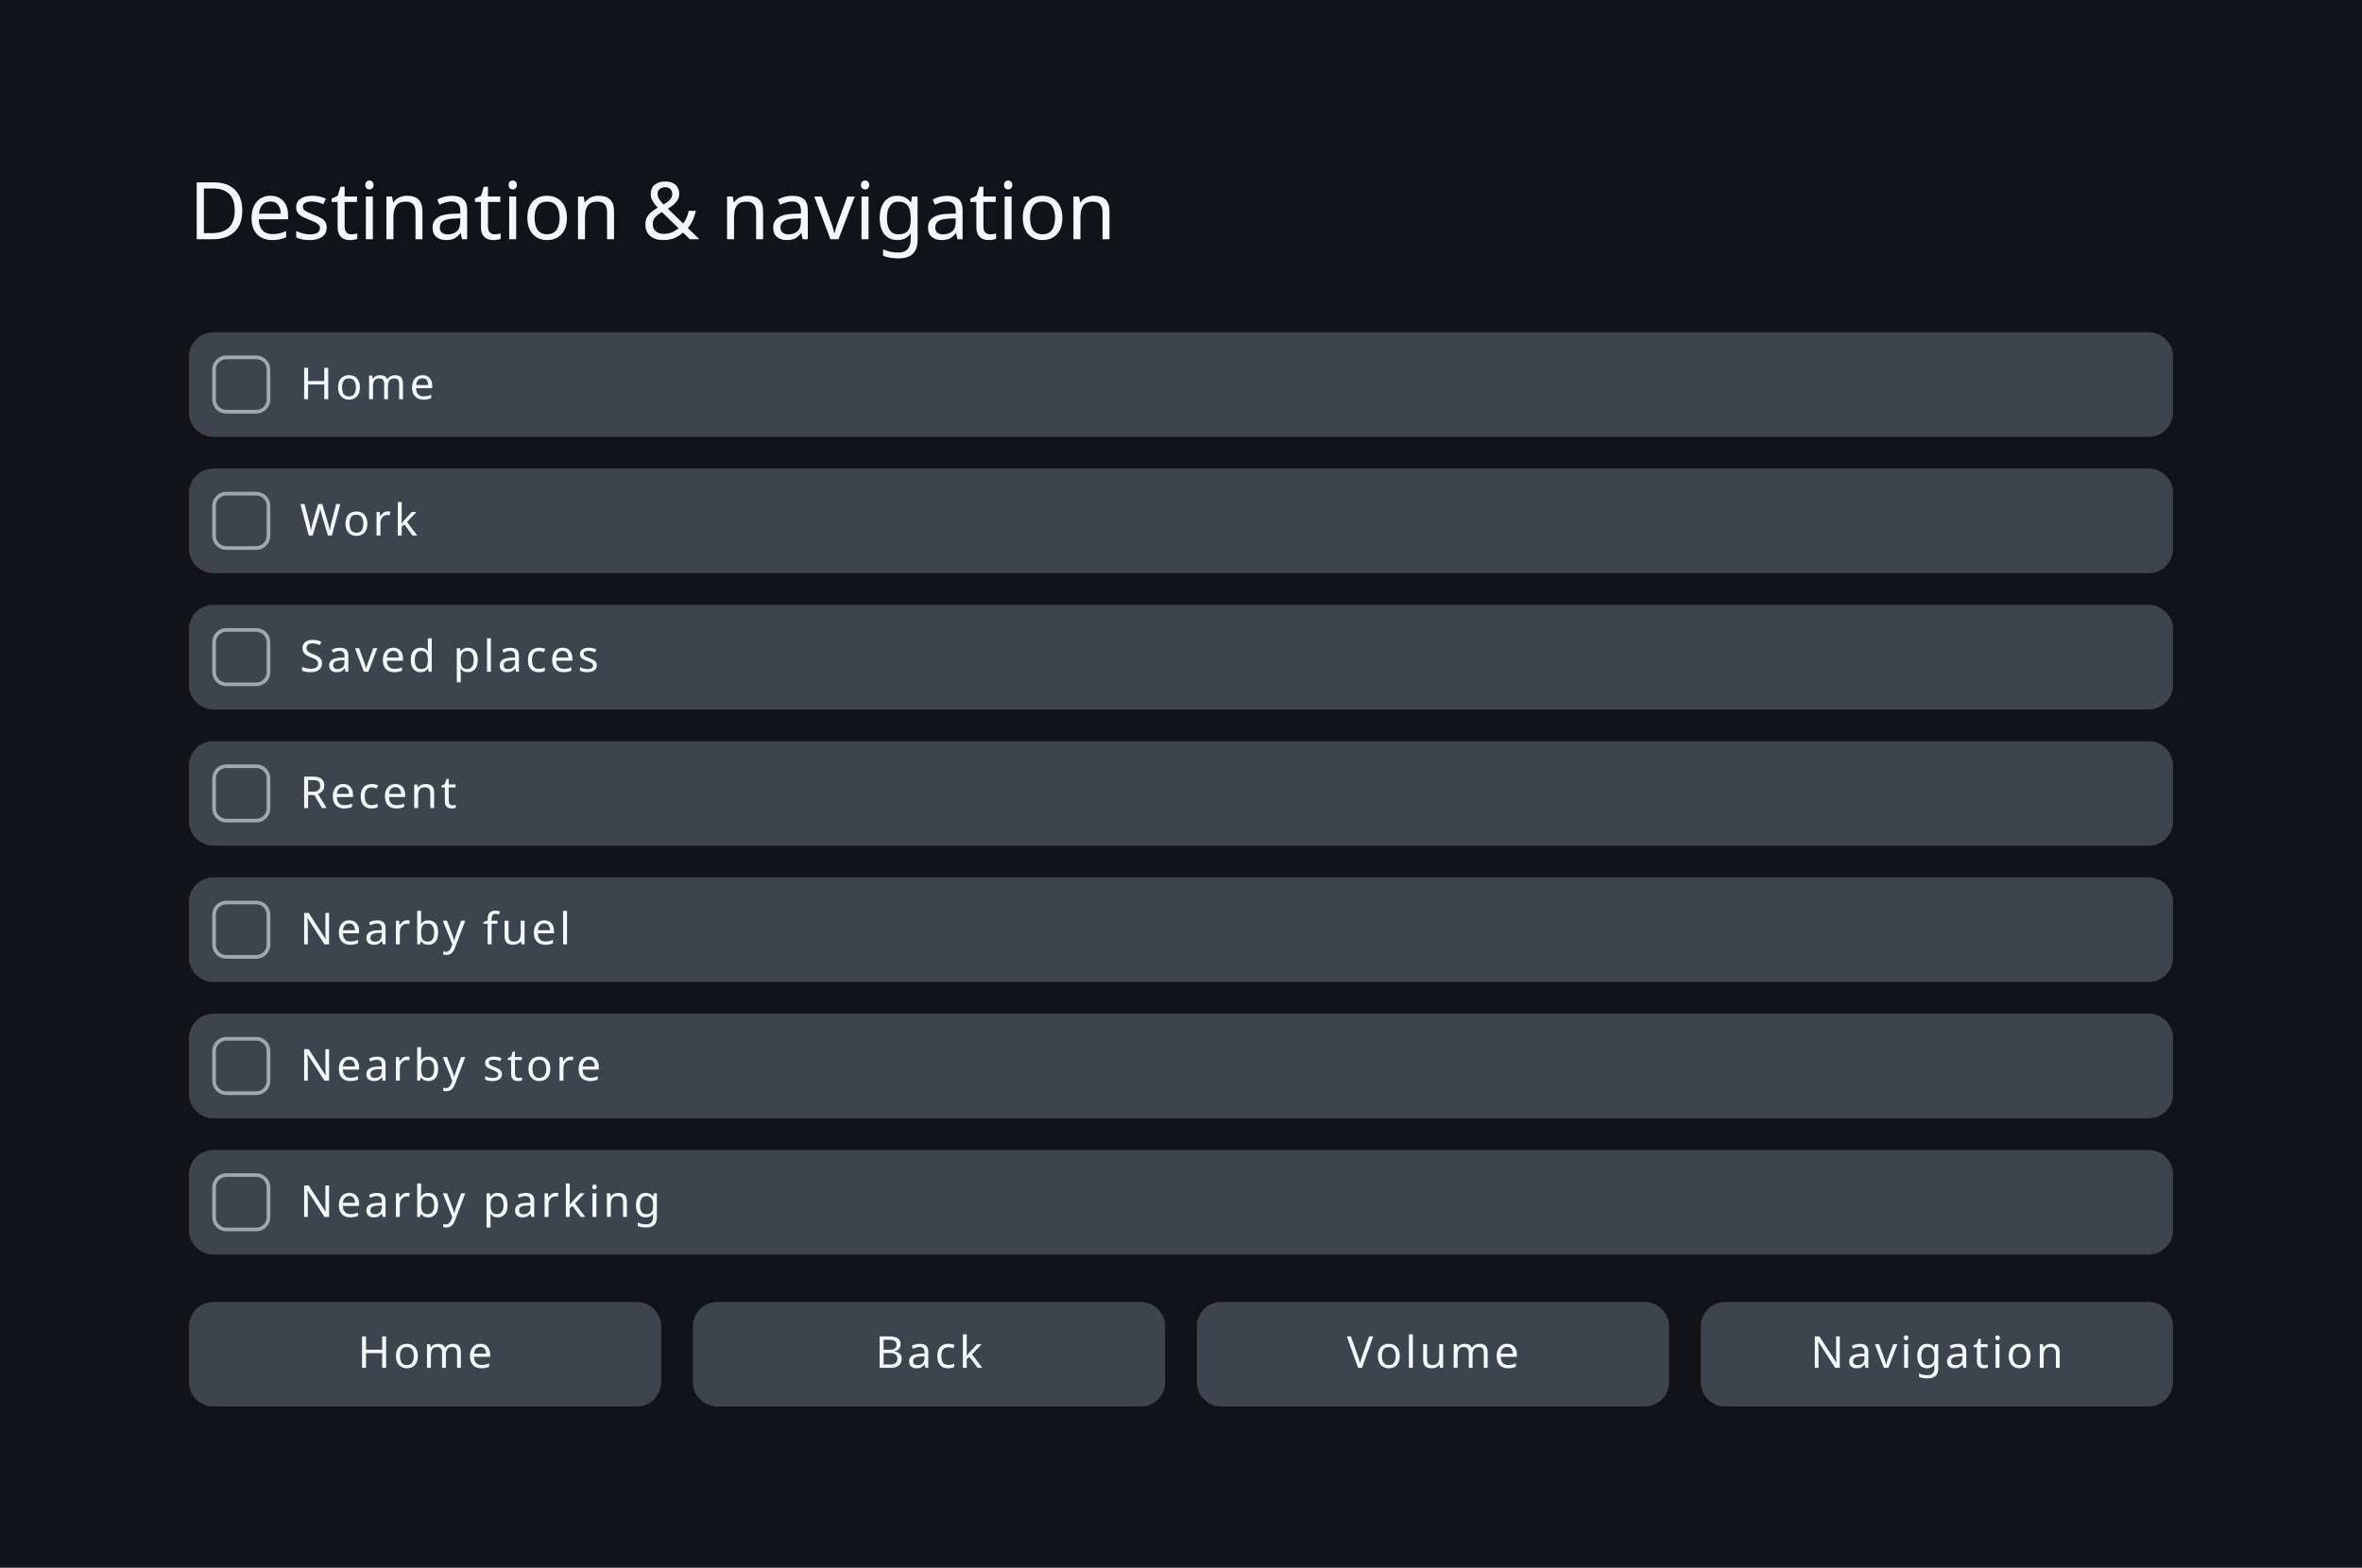
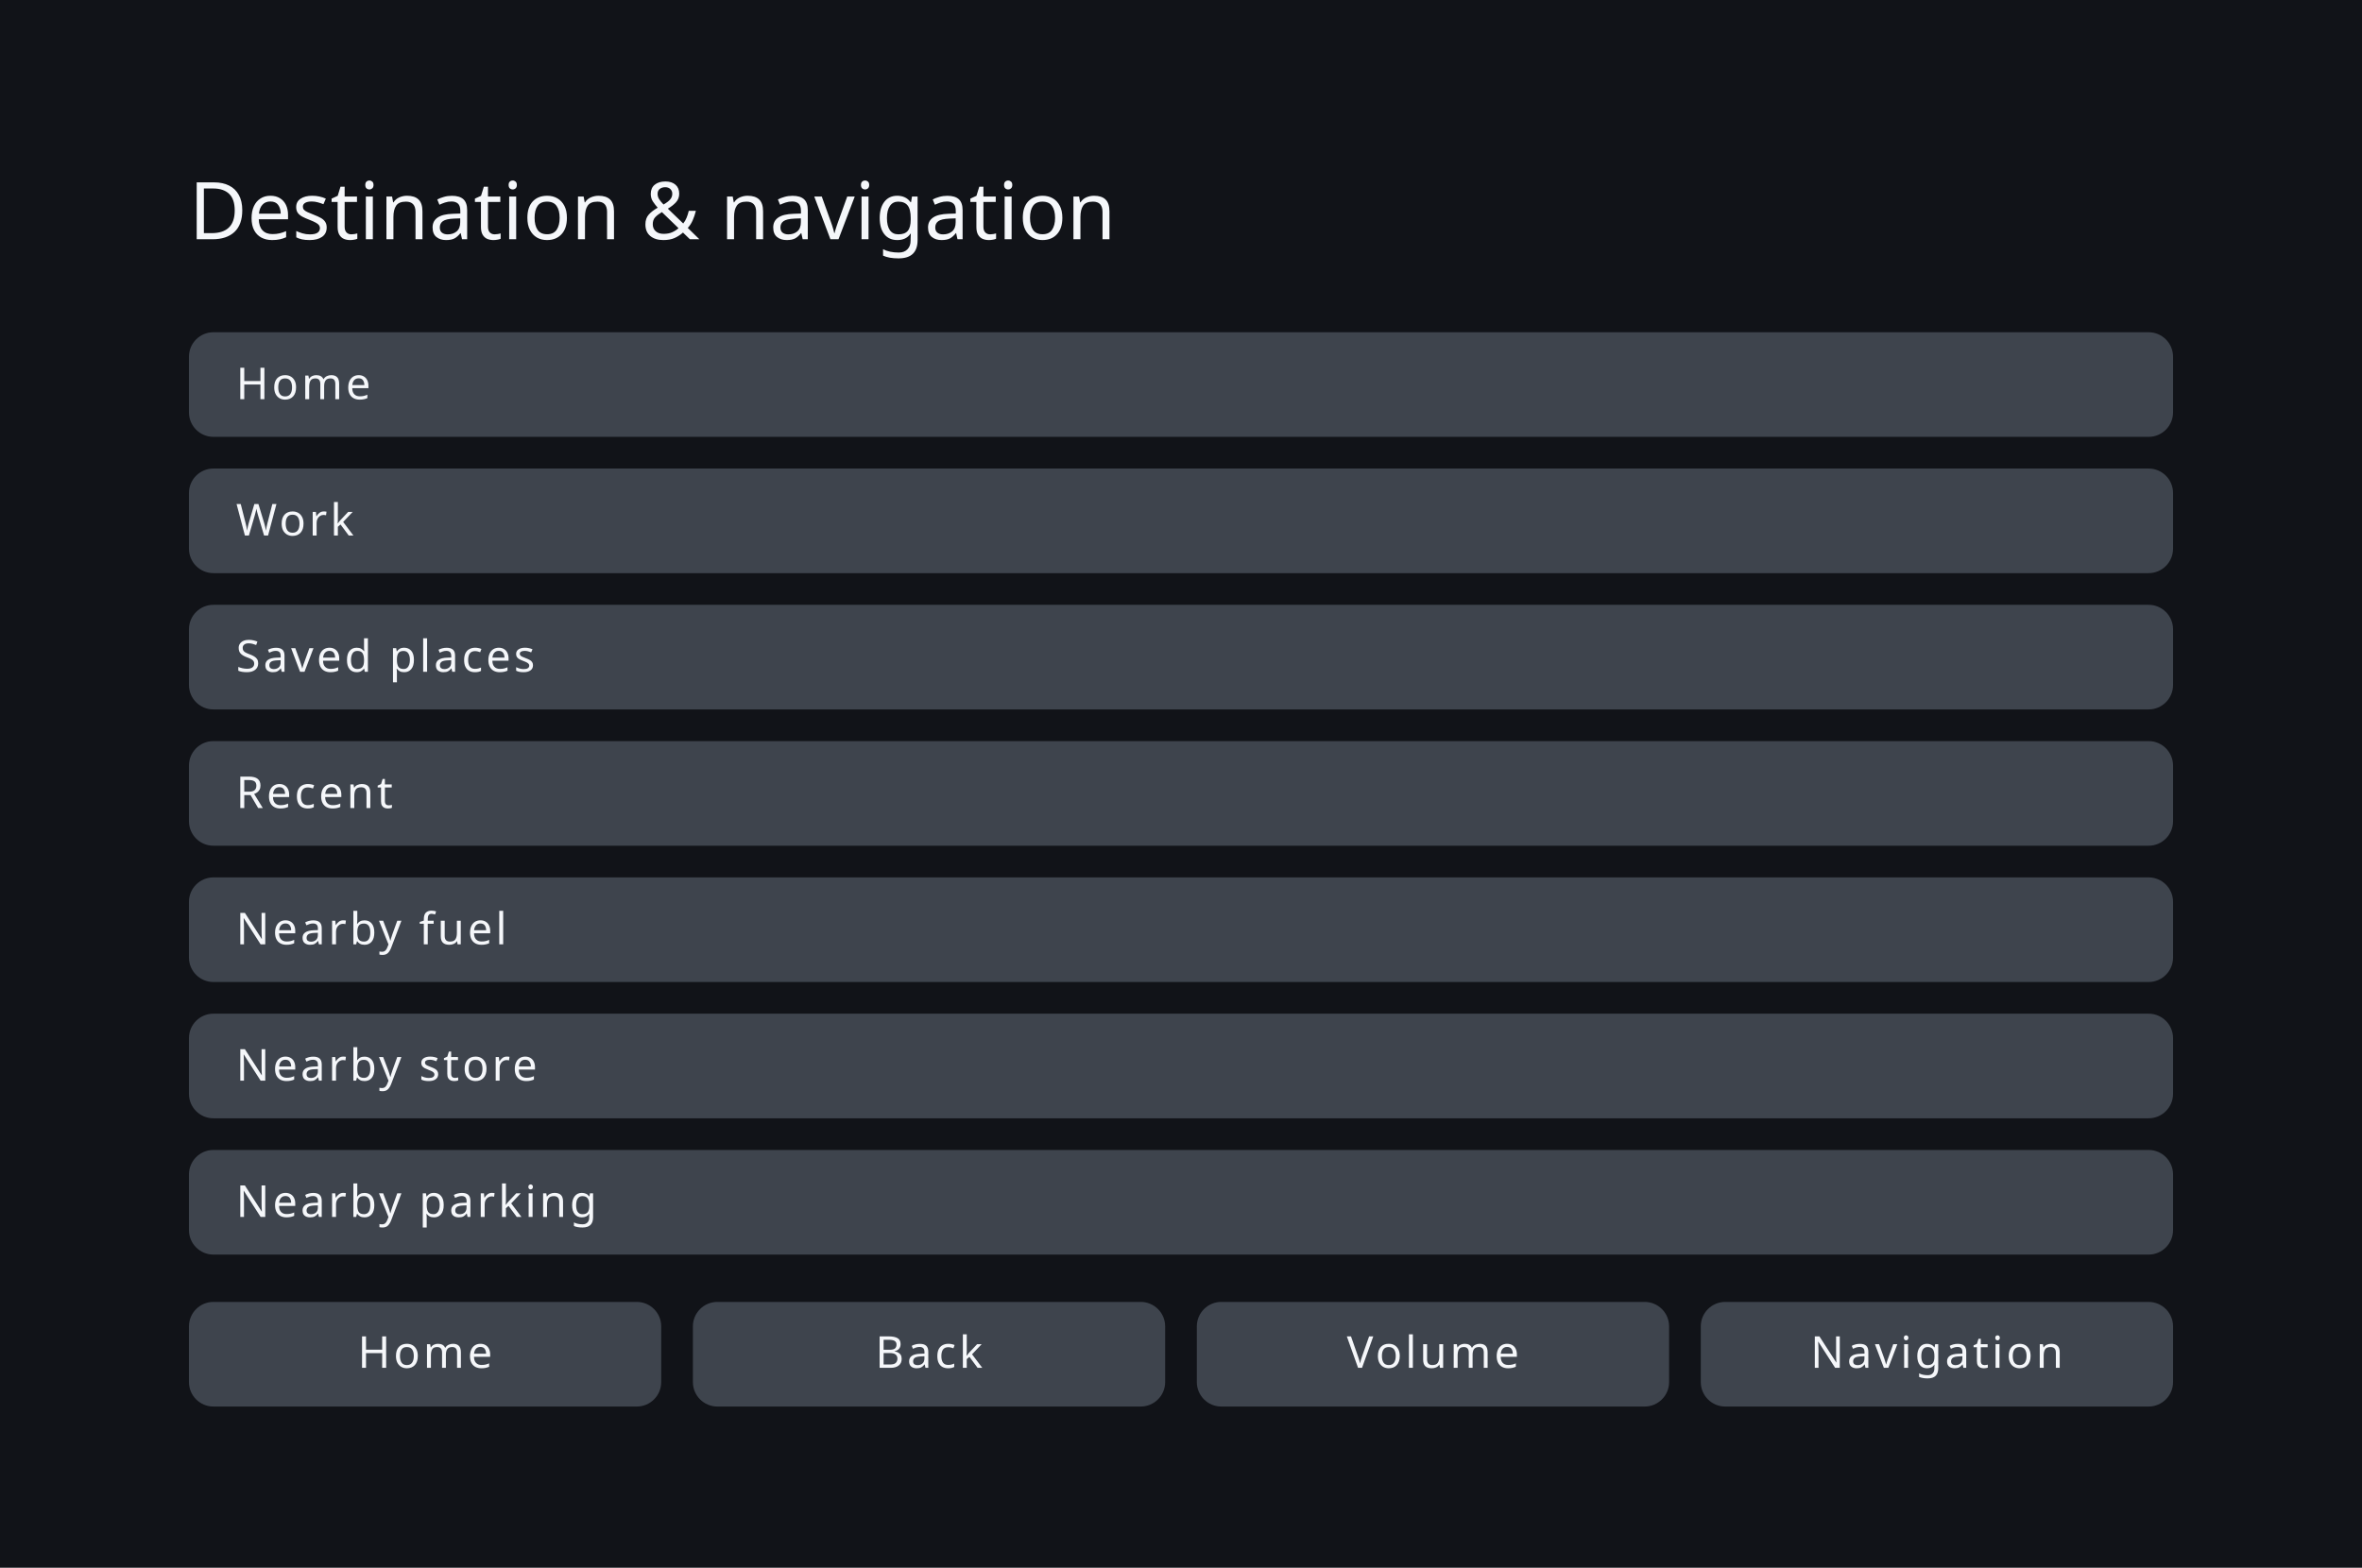
<svg xmlns="http://www.w3.org/2000/svg" viewBox="0 -39.13 771.91 512.46" role="img" font-family="system-ui, sans-serif">
  <rect x="0" y="-39.13" width="771.91" height="512.46" fill="#111318" />
  <g transform="translate(0.0 0)">
    <rect width="771.91" height="434.2" fill="#111318" />
    <text x="61.753" y="39.078" fill="#F5F7FA" font-size="26.052">Destination &amp; navigation</text>
    <rect x="61.75" y="69.47" width="648.41" height="34.2" rx="8" fill="#3E444D" />
-     <rect x="69.96" y="77.68" width="17.78" height="17.78" rx="4" fill="none" stroke="#F5F7FA" stroke-width="1.2" stroke-opacity="0.55" />
-     <text x="98.0" y="91.358" fill="#F5F7FA" font-size="14.4" letter-spacing="0.07em">Home</text>
+     <text x="77.14" y="91.358" fill="#F5F7FA" font-size="14.4" letter-spacing="0.07em">Home</text>
    <rect x="61.75" y="114.02" width="648.41" height="34.2" rx="8" fill="#3E444D" />
-     <rect x="69.96" y="122.23" width="17.78" height="17.78" rx="4" fill="none" stroke="#F5F7FA" stroke-width="1.2" stroke-opacity="0.55" />
-     <text x="98.0" y="135.908" fill="#F5F7FA" font-size="14.4" letter-spacing="0.07em">Work</text>
+     <text x="77.14" y="135.908" fill="#F5F7FA" font-size="14.4" letter-spacing="0.07em">Work</text>
    <rect x="61.75" y="158.57" width="648.41" height="34.2" rx="8" fill="#3E444D" />
-     <rect x="69.96" y="166.78" width="17.78" height="17.78" rx="4" fill="none" stroke="#F5F7FA" stroke-width="1.2" stroke-opacity="0.55" />
-     <text x="98.0" y="180.458" fill="#F5F7FA" font-size="14.4" letter-spacing="0.07em">Saved places</text>
+     <text x="77.14" y="180.458" fill="#F5F7FA" font-size="14.4" letter-spacing="0.07em">Saved places</text>
    <rect x="61.75" y="203.12" width="648.41" height="34.2" rx="8" fill="#3E444D" />
-     <rect x="69.96" y="211.33" width="17.78" height="17.78" rx="4" fill="none" stroke="#F5F7FA" stroke-width="1.2" stroke-opacity="0.55" />
-     <text x="98.0" y="225.008" fill="#F5F7FA" font-size="14.4" letter-spacing="0.07em">Recent</text>
+     <text x="77.14" y="225.008" fill="#F5F7FA" font-size="14.4" letter-spacing="0.07em">Recent</text>
    <rect x="61.75" y="247.67" width="648.41" height="34.2" rx="8" fill="#3E444D" />
-     <rect x="69.96" y="255.88" width="17.78" height="17.78" rx="4" fill="none" stroke="#F5F7FA" stroke-width="1.2" stroke-opacity="0.55" />
-     <text x="98.0" y="269.558" fill="#F5F7FA" font-size="14.4" letter-spacing="0.07em">Nearby fuel</text>
+     <text x="77.14" y="269.558" fill="#F5F7FA" font-size="14.4" letter-spacing="0.07em">Nearby fuel</text>
    <rect x="61.75" y="292.22" width="648.41" height="34.2" rx="8" fill="#3E444D" />
-     <rect x="69.96" y="300.43" width="17.78" height="17.78" rx="4" fill="none" stroke="#F5F7FA" stroke-width="1.2" stroke-opacity="0.55" />
-     <text x="98.0" y="314.108" fill="#F5F7FA" font-size="14.4" letter-spacing="0.07em">Nearby store</text>
+     <text x="77.14" y="314.108" fill="#F5F7FA" font-size="14.4" letter-spacing="0.07em">Nearby store</text>
    <rect x="61.75" y="336.77" width="648.41" height="34.2" rx="8" fill="#3E444D" />
-     <rect x="69.96" y="344.98" width="17.78" height="17.78" rx="4" fill="none" stroke="#F5F7FA" stroke-width="1.2" stroke-opacity="0.55" />
-     <text x="98.0" y="358.658" fill="#F5F7FA" font-size="14.4" letter-spacing="0.07em">Nearby parking</text>
+     <text x="77.14" y="358.658" fill="#F5F7FA" font-size="14.4" letter-spacing="0.07em">Nearby parking</text>
    <rect x="61.75" y="386.44" width="154.34" height="34.2" rx="8" fill="#3E444D" />
    <text x="138.92" y="407.986" text-anchor="middle" fill="#F5F7FA" font-size="14.4" letter-spacing="0.07em">Home</text>
    <rect x="226.44" y="386.44" width="154.34" height="34.2" rx="8" fill="#3E444D" />
    <text x="303.61" y="407.986" text-anchor="middle" fill="#F5F7FA" font-size="14.4" letter-spacing="0.07em">Back</text>
    <rect x="391.13" y="386.44" width="154.34" height="34.2" rx="8" fill="#3E444D" />
    <text x="468.3" y="407.986" text-anchor="middle" fill="#F5F7FA" font-size="14.4" letter-spacing="0.07em">Volume</text>
    <rect x="555.82" y="386.44" width="154.34" height="34.2" rx="8" fill="#3E444D" />
    <text x="632.99" y="407.986" text-anchor="middle" fill="#F5F7FA" font-size="14.4" letter-spacing="0.07em">Navigation</text>
  </g>
</svg>
